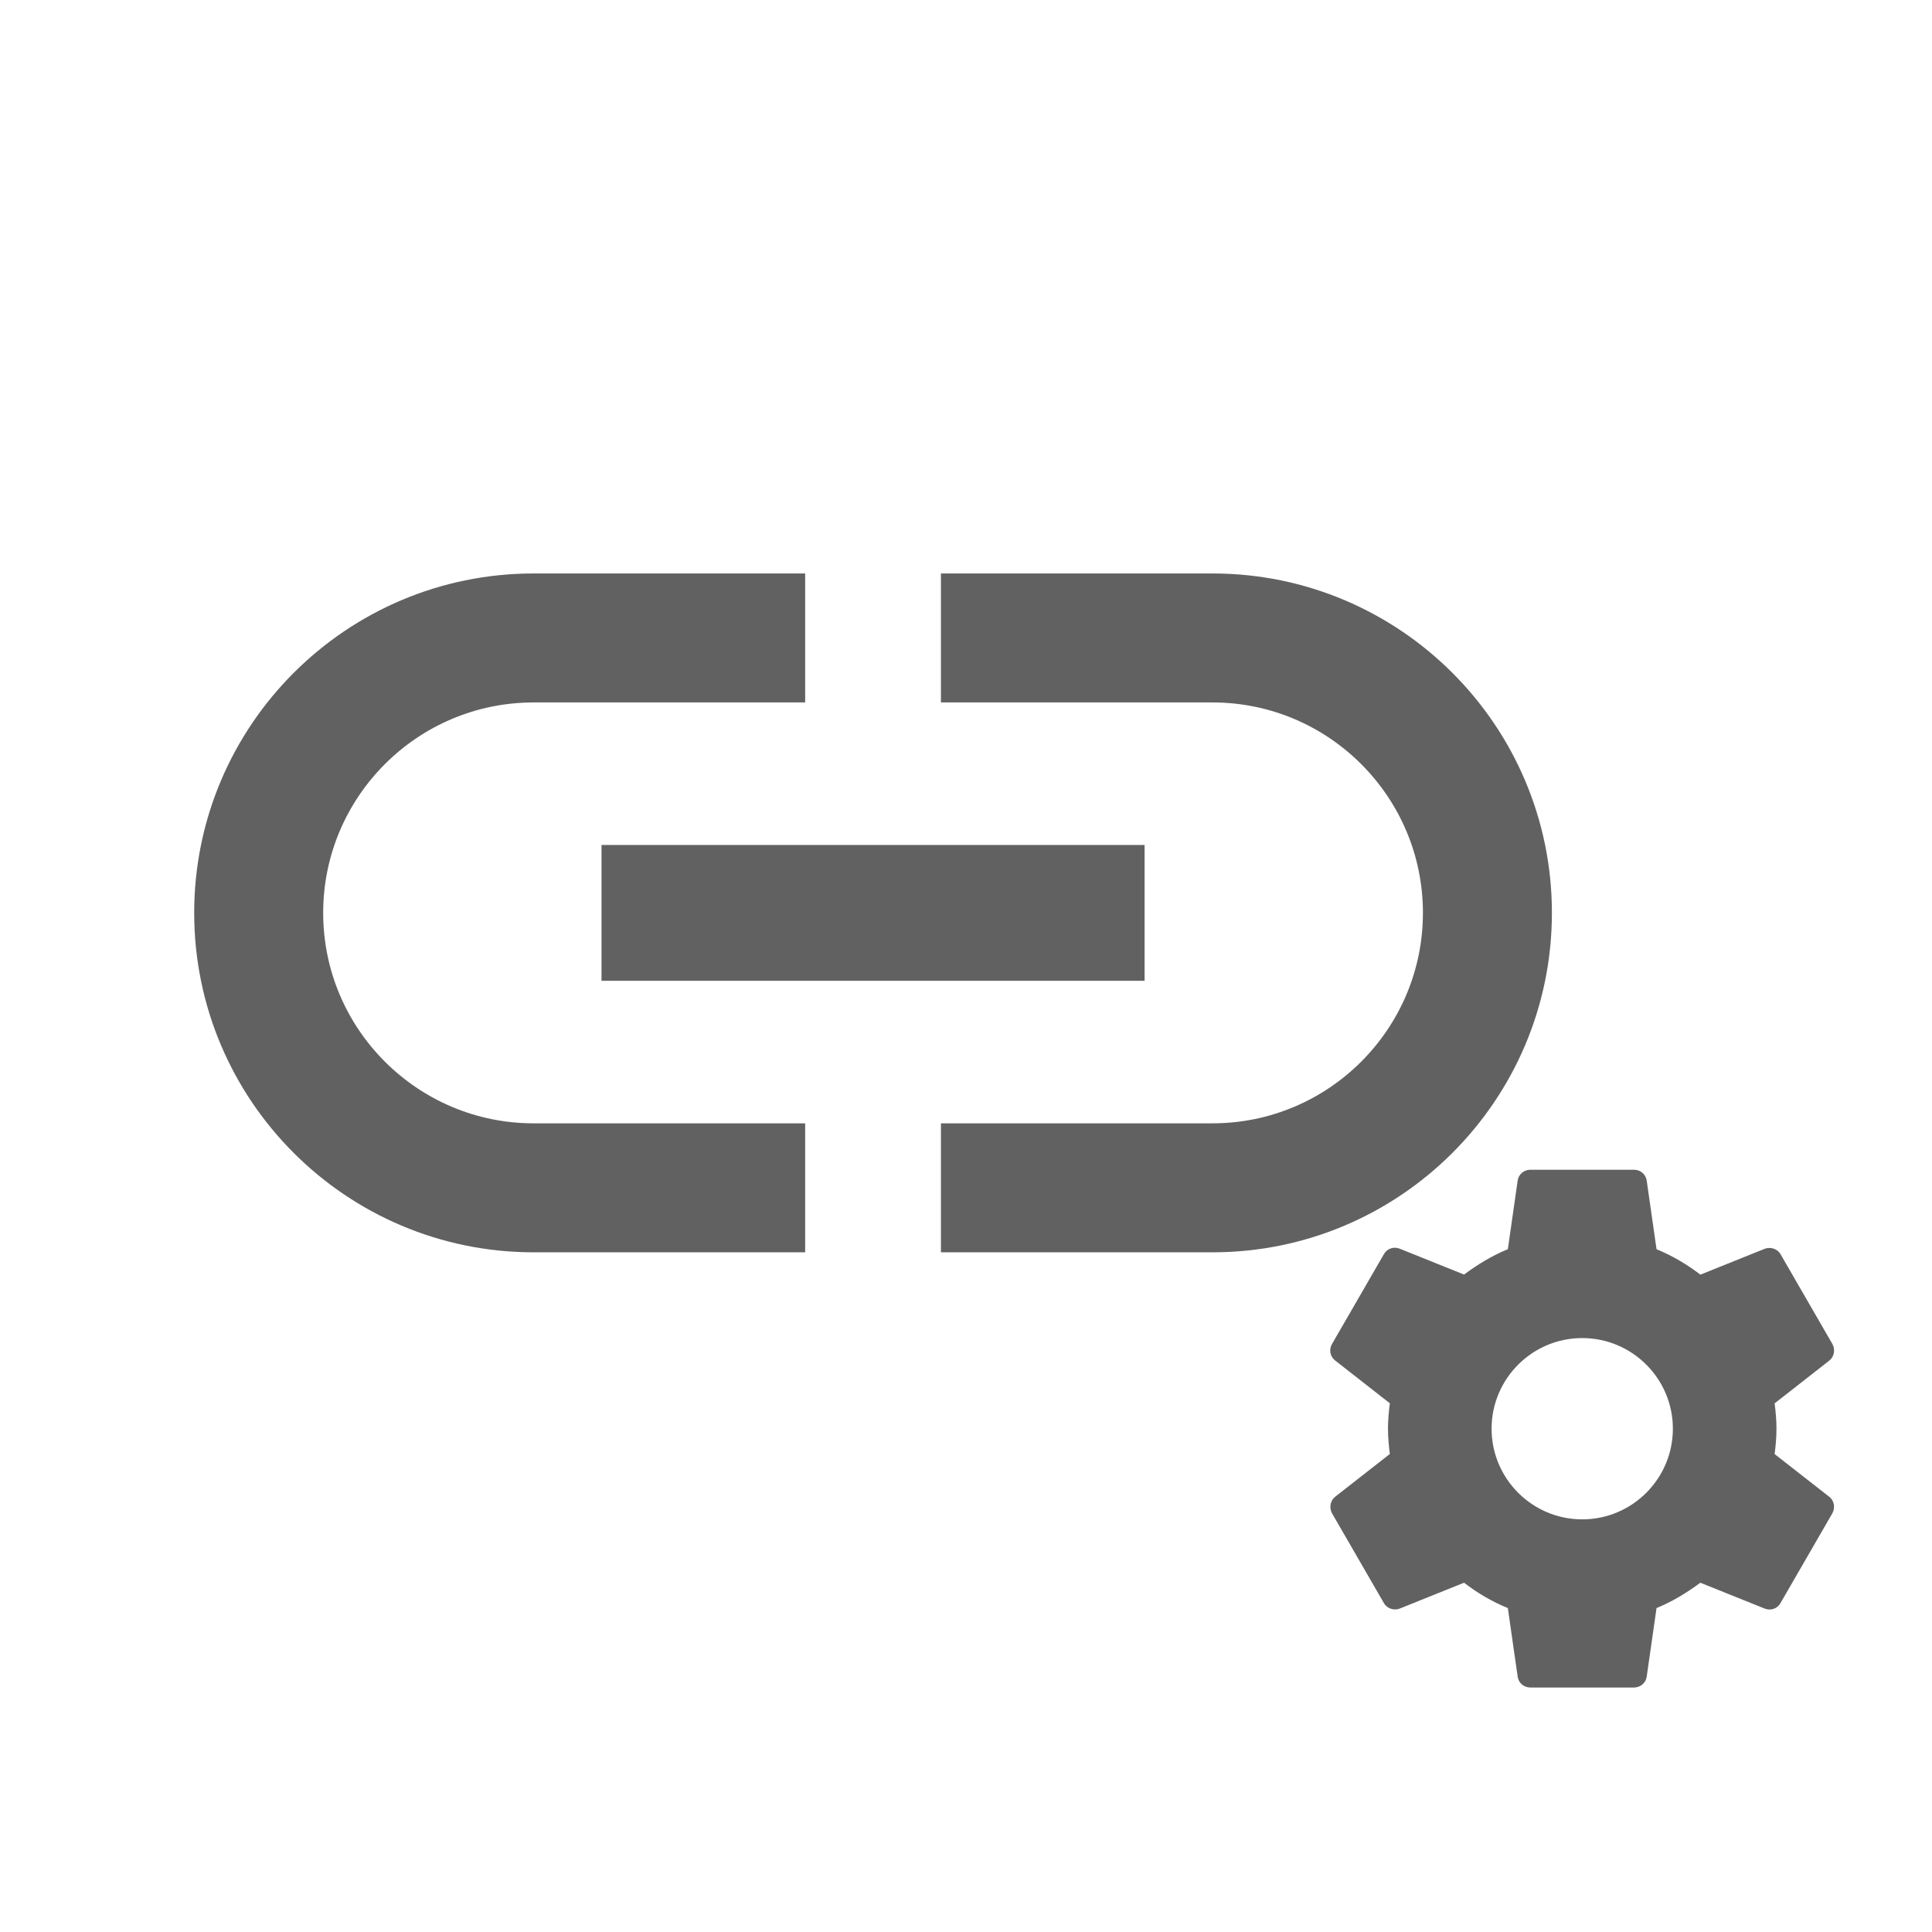
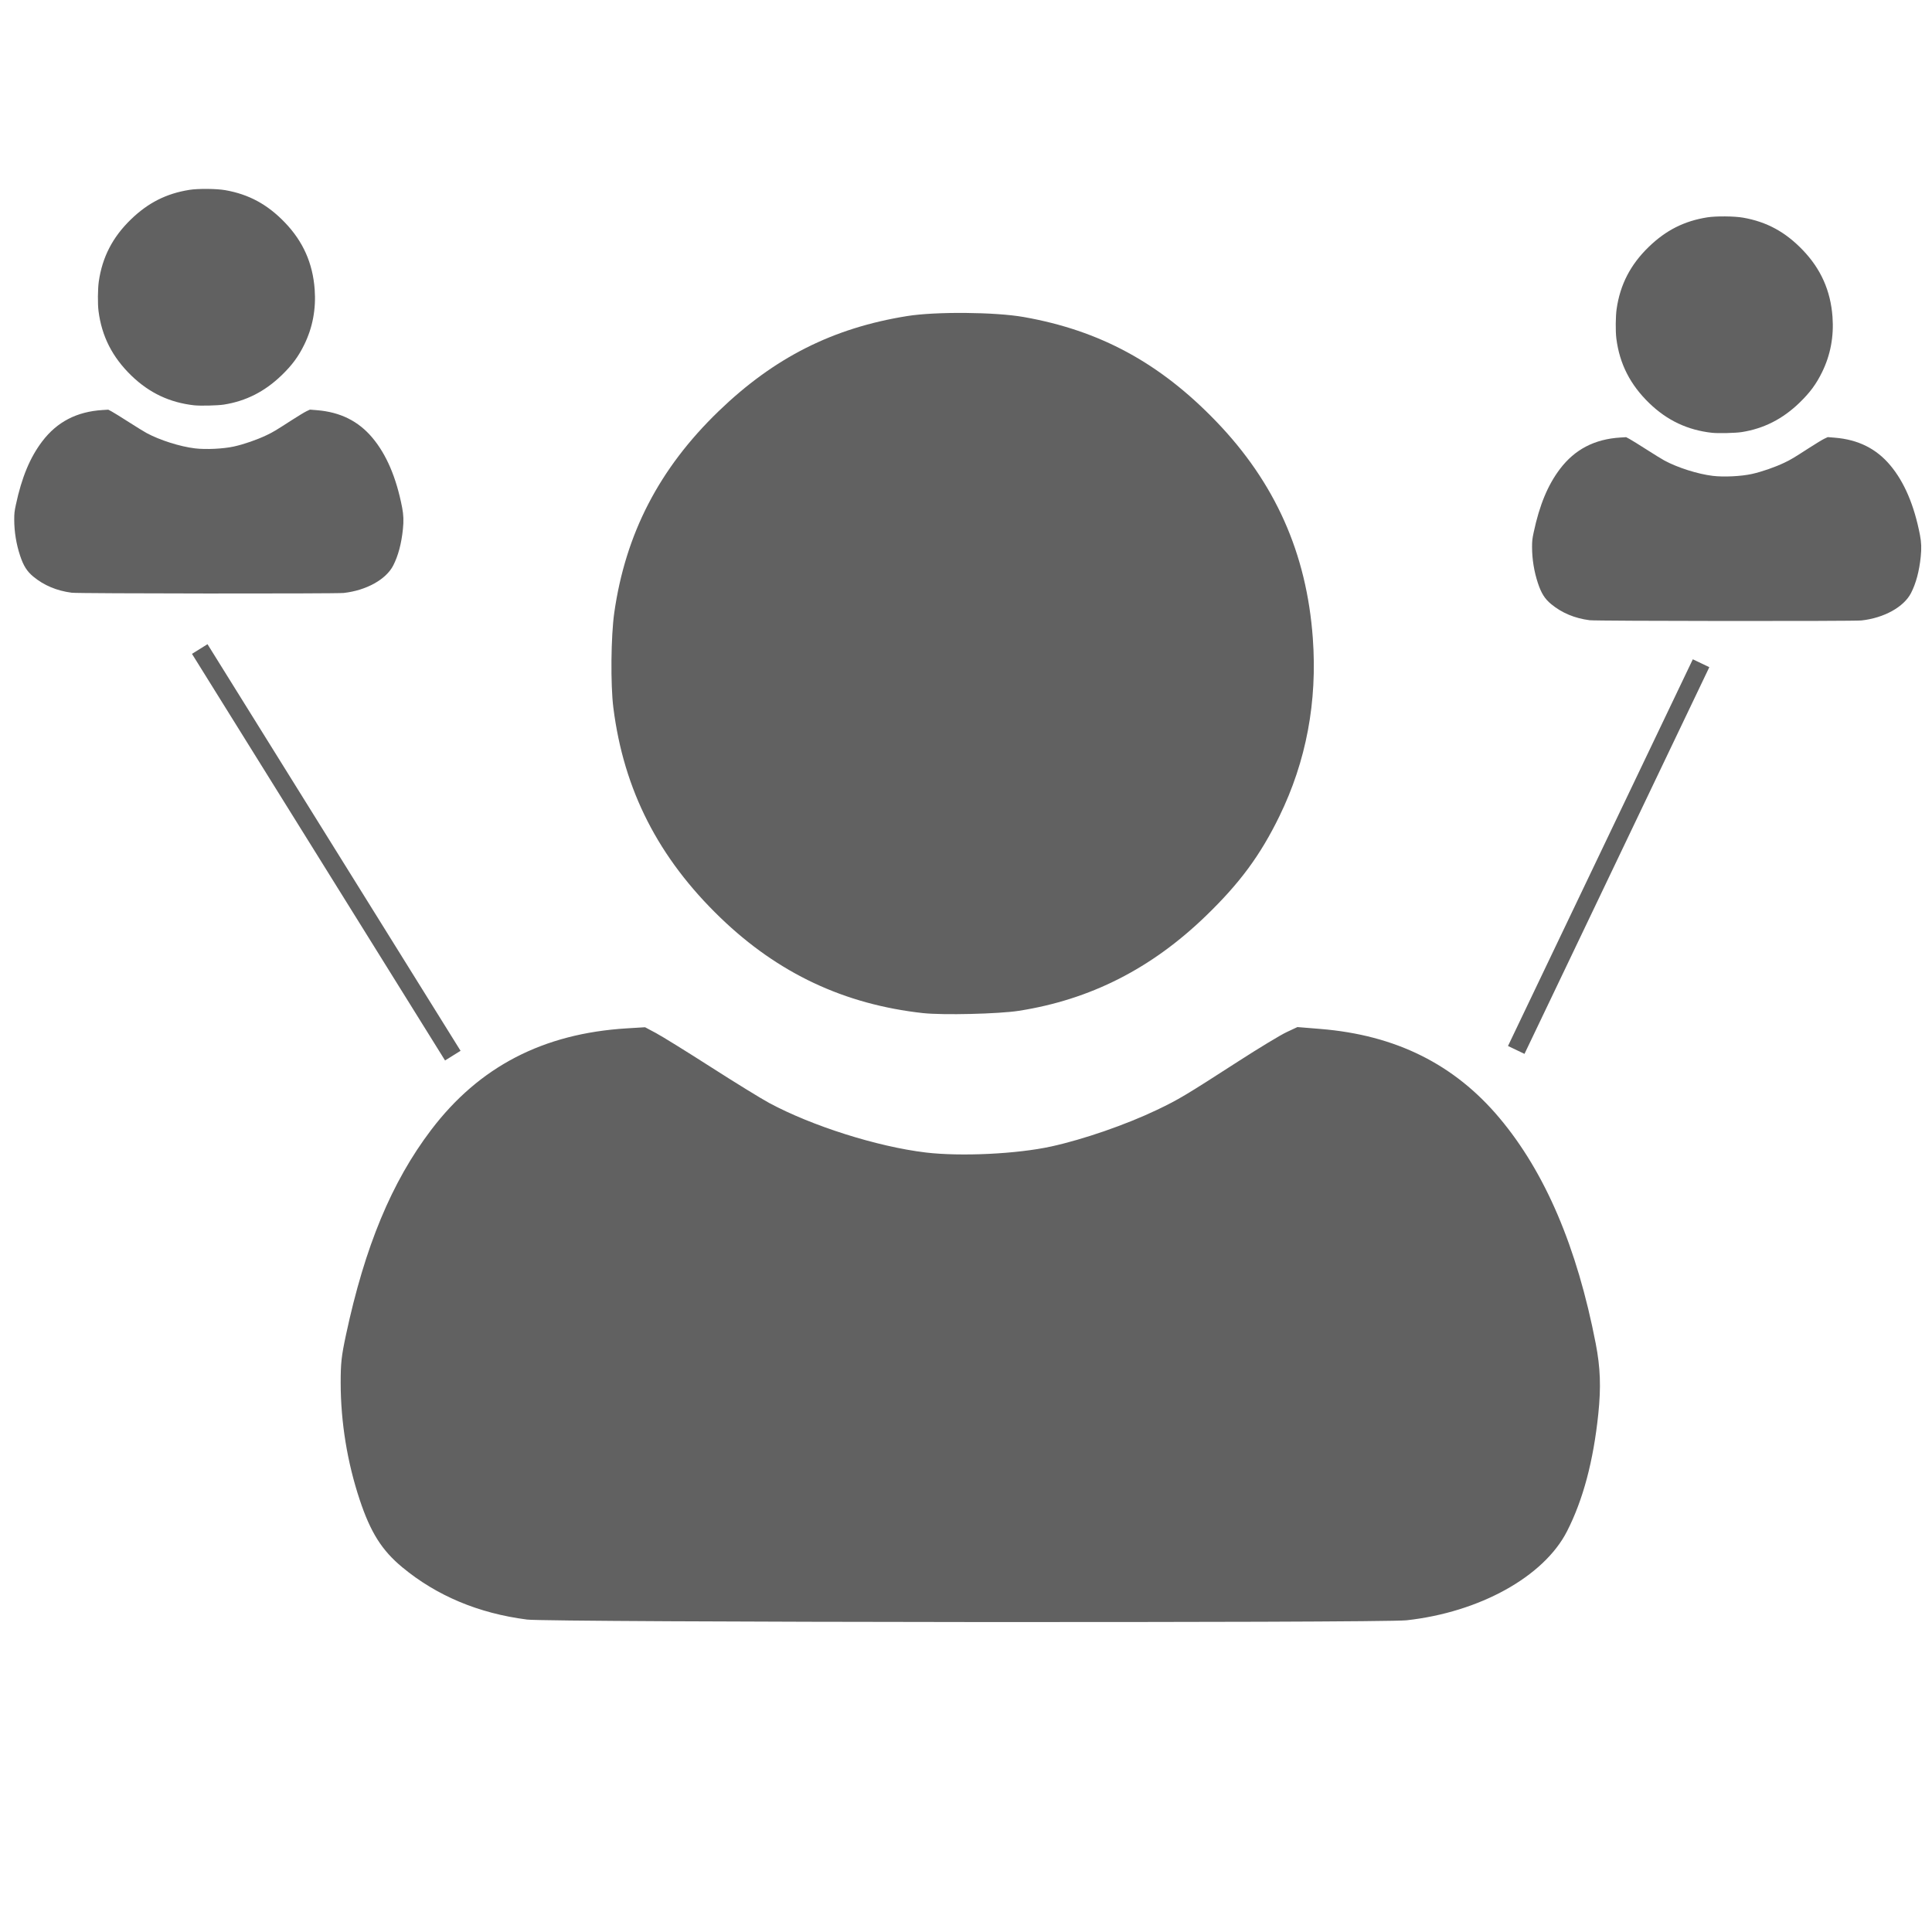
<svg xmlns="http://www.w3.org/2000/svg" viewBox="0 0 24 16" width="16" version="1.1" id="svg243" height="16">
  <defs id="defs247" />
-   <g class="jp-icon3" fill="#616161" id="g241" transform="matrix(0.843299,0,0,0.843299,0.7257732,-2.779381)">
-     <path d="M 3.9,12 C 3.9,10.29 5.29,8.9 7,8.9 h 4 V 7 H 7 c -2.76,0 -5,2.24 -5,5 0,2.76 2.24,5 5,5 h 4 V 15.1 H 7 C 5.29,15.1 3.9,13.71 3.9,12 Z M 8,13 h 8 V 11 H 8 Z m 9,-6 h -4 v 1.9 h 4 c 1.71,0 3.1,1.39 3.1,3.1 0,1.71 -1.39,3.1 -3.1,3.1 H 13 V 17 h 4 c 2.76,0 5,-2.24 5,-5 0,-2.76 -2.24,-5 -5,-5 z" id="path239" />
+   <g id="g42423" transform="matrix(0.1514191,0,0,0.1514191,31.40988,1.48901)">
+     <g id="g18813" transform="matrix(0.3090566,0,0,0.3090566,-154.3439,-14.05041)">
+       <path style="fill:#616161;fill-opacity:1;stroke-width:0.137" d="m -152.743,85.508 c -3.965,-0.511 -7.388,-1.947 -10.21,-4.283 -1.681,-1.392 -2.61,-2.864 -3.501,-5.55 -1.019,-3.07 -1.554,-6.356 -1.558,-9.562 -0.002,-1.64 0.06,-2.205 0.436,-3.962 1.549,-7.25 3.745,-12.537 6.98,-16.803 3.939,-5.194 9.181,-7.918 16.052,-8.339 l 1.503,-0.092 0.896,0.478 c 0.493,0.263 2.522,1.519 4.508,2.792 1.986,1.272 4.134,2.595 4.773,2.939 3.514,1.893 8.873,3.59 12.841,4.066 2.88,0.345 7.499,0.124 10.314,-0.495 2.648,-0.582 6.131,-1.788 8.675,-3.004 1.755,-0.839 2.318,-1.175 6.673,-3.984 1.679,-1.083 3.456,-2.158 3.947,-2.388 l 0.894,-0.418 1.887,0.154 c 6.179,0.503 10.987,2.895 14.693,7.311 3.748,4.466 6.361,10.592 7.892,18.502 0.382,1.974 0.44,3.564 0.211,5.771 -0.402,3.869 -1.25,7.052 -2.568,9.631 -1.9,3.719 -7.168,6.639 -13.168,7.299 -2.085,0.229 -70.364,0.172 -72.17,-0.061 z" id="path4534" />
+       <path d="m -120.227,35.759 c -6.476,-0.716 -11.89,-3.263 -16.619,-7.817 -5.102,-4.914 -7.943,-10.483 -8.796,-17.242 -0.237,-1.88 -0.199,-5.875 0.075,-7.79 0.929,-6.496 3.69,-11.828 8.555,-16.526 4.562,-4.405 9.383,-6.838 15.487,-7.814 2.332,-0.373 7.208,-0.332 9.549,0.081 6.255,1.102 11.177,3.772 15.791,8.566 4.84,5.028 7.42,10.817 7.927,17.782 0.379,5.205 -0.538,10.092 -2.742,14.608 -1.563,3.204 -3.235,5.471 -6.023,8.169 -4.474,4.33 -9.488,6.875 -15.351,7.793 -1.641,0.257 -6.237,0.367 -7.855,0.188 z" style="fill:#616161;fill-opacity:1;stroke-width:0.205" id="path18571" />
+     </g>
+     <g id="g18813-52" transform="matrix(0.3090566,0,0,0.3090566,-29.82172,-11.79477)">
+       <path style="fill:#616161;fill-opacity:1;stroke-width:0.137" d="m -152.743,85.508 c -3.965,-0.511 -7.388,-1.947 -10.21,-4.283 -1.681,-1.392 -2.61,-2.864 -3.501,-5.55 -1.019,-3.07 -1.554,-6.356 -1.558,-9.562 -0.002,-1.64 0.06,-2.205 0.436,-3.962 1.549,-7.25 3.745,-12.537 6.98,-16.803 3.939,-5.194 9.181,-7.918 16.052,-8.339 l 1.503,-0.092 0.896,0.478 c 0.493,0.263 2.522,1.519 4.508,2.792 1.986,1.272 4.134,2.595 4.773,2.939 3.514,1.893 8.873,3.59 12.841,4.066 2.88,0.345 7.499,0.124 10.314,-0.495 2.648,-0.582 6.131,-1.788 8.675,-3.004 1.755,-0.839 2.318,-1.175 6.673,-3.984 1.679,-1.083 3.456,-2.158 3.947,-2.388 l 0.894,-0.418 1.887,0.154 c 6.179,0.503 10.987,2.895 14.693,7.311 3.748,4.466 6.361,10.592 7.892,18.502 0.382,1.974 0.44,3.564 0.211,5.771 -0.402,3.869 -1.25,7.052 -2.568,9.631 -1.9,3.719 -7.168,6.639 -13.168,7.299 -2.085,0.229 -70.364,0.172 -72.17,-0.061 z" id="path4534-29" />
+       <path d="m -120.227,35.759 c -6.476,-0.716 -11.89,-3.263 -16.619,-7.817 -5.102,-4.914 -7.943,-10.483 -8.796,-17.242 -0.237,-1.88 -0.199,-5.875 0.075,-7.79 0.929,-6.496 3.69,-11.828 8.555,-16.526 4.562,-4.405 9.383,-6.838 15.487,-7.814 2.332,-0.373 7.208,-0.332 9.549,0.081 6.255,1.102 11.177,3.772 15.791,8.566 4.84,5.028 7.42,10.817 7.927,17.782 0.379,5.205 -0.538,10.092 -2.742,14.608 -1.563,3.204 -3.235,5.471 -6.023,8.169 -4.474,4.33 -9.488,6.875 -15.351,7.793 -1.641,0.257 -6.237,0.367 -7.855,0.188 z" style="fill:#616161;fill-opacity:1;stroke-width:0.205" id="path18571-9" />
+     </g>
+     <g id="g18813-5" transform="translate(-11.47564,11.10674)" style="fill:#616161;fill-opacity:1">
+       <path style="fill:#616161;fill-opacity:1;stroke-width:0.137" d="m -152.743,85.508 c -3.965,-0.511 -7.388,-1.947 -10.21,-4.283 -1.681,-1.392 -2.61,-2.864 -3.501,-5.55 -1.019,-3.07 -1.554,-6.356 -1.558,-9.562 -0.002,-1.64 0.06,-2.205 0.436,-3.962 1.549,-7.25 3.745,-12.537 6.98,-16.803 3.939,-5.194 9.181,-7.918 16.052,-8.339 l 1.503,-0.092 0.896,0.478 c 0.493,0.263 2.522,1.519 4.508,2.792 1.986,1.272 4.134,2.595 4.773,2.939 3.514,1.893 8.873,3.59 12.841,4.066 2.88,0.345 7.499,0.124 10.314,-0.495 2.648,-0.582 6.131,-1.788 8.675,-3.004 1.755,-0.839 2.318,-1.175 6.673,-3.984 1.679,-1.083 3.456,-2.158 3.947,-2.388 l 0.894,-0.418 1.887,0.154 c 6.179,0.503 10.987,2.895 14.693,7.311 3.748,4.466 6.361,10.592 7.892,18.502 0.382,1.974 0.44,3.564 0.211,5.771 -0.402,3.869 -1.25,7.052 -2.568,9.631 -1.9,3.719 -7.168,6.639 -13.168,7.299 -2.085,0.229 -70.364,0.172 -72.17,-0.061 z" id="path4534-2" />
+       <path d="m -120.227,35.759 c -6.476,-0.716 -11.89,-3.263 -16.619,-7.817 -5.102,-4.914 -7.943,-10.483 -8.796,-17.242 -0.237,-1.88 -0.199,-5.875 0.075,-7.79 0.929,-6.496 3.69,-11.828 8.555,-16.526 4.562,-4.405 9.383,-6.838 15.487,-7.814 2.332,-0.373 7.208,-0.332 9.549,0.081 6.255,1.102 11.177,3.772 15.791,8.566 4.84,5.028 7.42,10.817 7.927,17.782 0.379,5.205 -0.538,10.092 -2.742,14.608 -1.563,3.204 -3.235,5.471 -6.023,8.169 -4.474,4.33 -9.488,6.875 -15.351,7.793 -1.641,0.257 -6.237,0.367 -7.855,0.188 z" style="fill:#616161;fill-opacity:1;stroke-width:0.205" id="path18571-5" />
+     </g>
+     <path style="fill:#616161;fill-opacity:1;stroke:#616161;stroke-width:1.5px;stroke-linecap:butt;stroke-linejoin:miter;stroke-opacity:1" d="m -191.05,16.995 20.761,33.358" id="path19015" />
+     <path style="fill:none;stroke:#616161;stroke-width:1.5px;stroke-linecap:butt;stroke-linejoin:miter;stroke-opacity:1" d="m -83.045,49.886 15.163,-31.725" id="path19017" />
  </g>
-   <path class="jp-icon3 jp-icon-selectable" fill="#616161" d="m 22.045,14.063 c 0.013,-0.103 0.023,-0.206 0.023,-0.315 0,-0.109 -0.01,-0.212 -0.023,-0.315 l 0.679,-0.531 c 0.061,-0.048 0.077,-0.135 0.039,-0.206 l -0.643,-1.113 c -0.039,-0.071 -0.125,-0.096 -0.196,-0.071 l -0.801,0.322 C 20.954,11.705 20.774,11.599 20.578,11.518 l -0.122,-0.852 a 0.157,0.157 0 0 0 -0.158,-0.135 h -1.287 c -0.08,0 -0.148,0.058 -0.158,0.135 l -0.122,0.852 c -0.196,0.08 -0.376,0.19 -0.544,0.315 l -0.801,-0.322 c -0.074,-0.029 -0.158,0 -0.196,0.071 l -0.643,1.113 c -0.042,0.071 -0.023,0.158 0.039,0.206 l 0.679,0.531 c -0.013,0.103 -0.023,0.209 -0.023,0.315 0,0.106 0.01,0.212 0.023,0.315 l -0.679,0.531 c -0.061,0.048 -0.077,0.135 -0.039,0.206 l 0.643,1.113 c 0.039,0.071 0.125,0.097 0.196,0.071 l 0.801,-0.322 c 0.167,0.129 0.347,0.235 0.544,0.315 l 0.122,0.852 c 0.01,0.077 0.077,0.135 0.158,0.135 h 1.287 c 0.08,0 0.148,-0.058 0.158,-0.135 l 0.122,-0.852 c 0.196,-0.08 0.376,-0.19 0.544,-0.315 l 0.801,0.322 c 0.074,0.029 0.158,0 0.196,-0.071 l 0.643,-1.113 c 0.039,-0.071 0.023,-0.158 -0.039,-0.206 z m -2.39,0.811 c -0.621,0 -1.126,-0.505 -1.126,-1.126 0,-0.621 0.505,-1.126 1.126,-1.126 0.621,0 1.126,0.505 1.126,1.126 0,0.621 -0.505,1.126 -1.126,1.126 z" id="path338" style="stroke-width:0.322" />
</svg>
